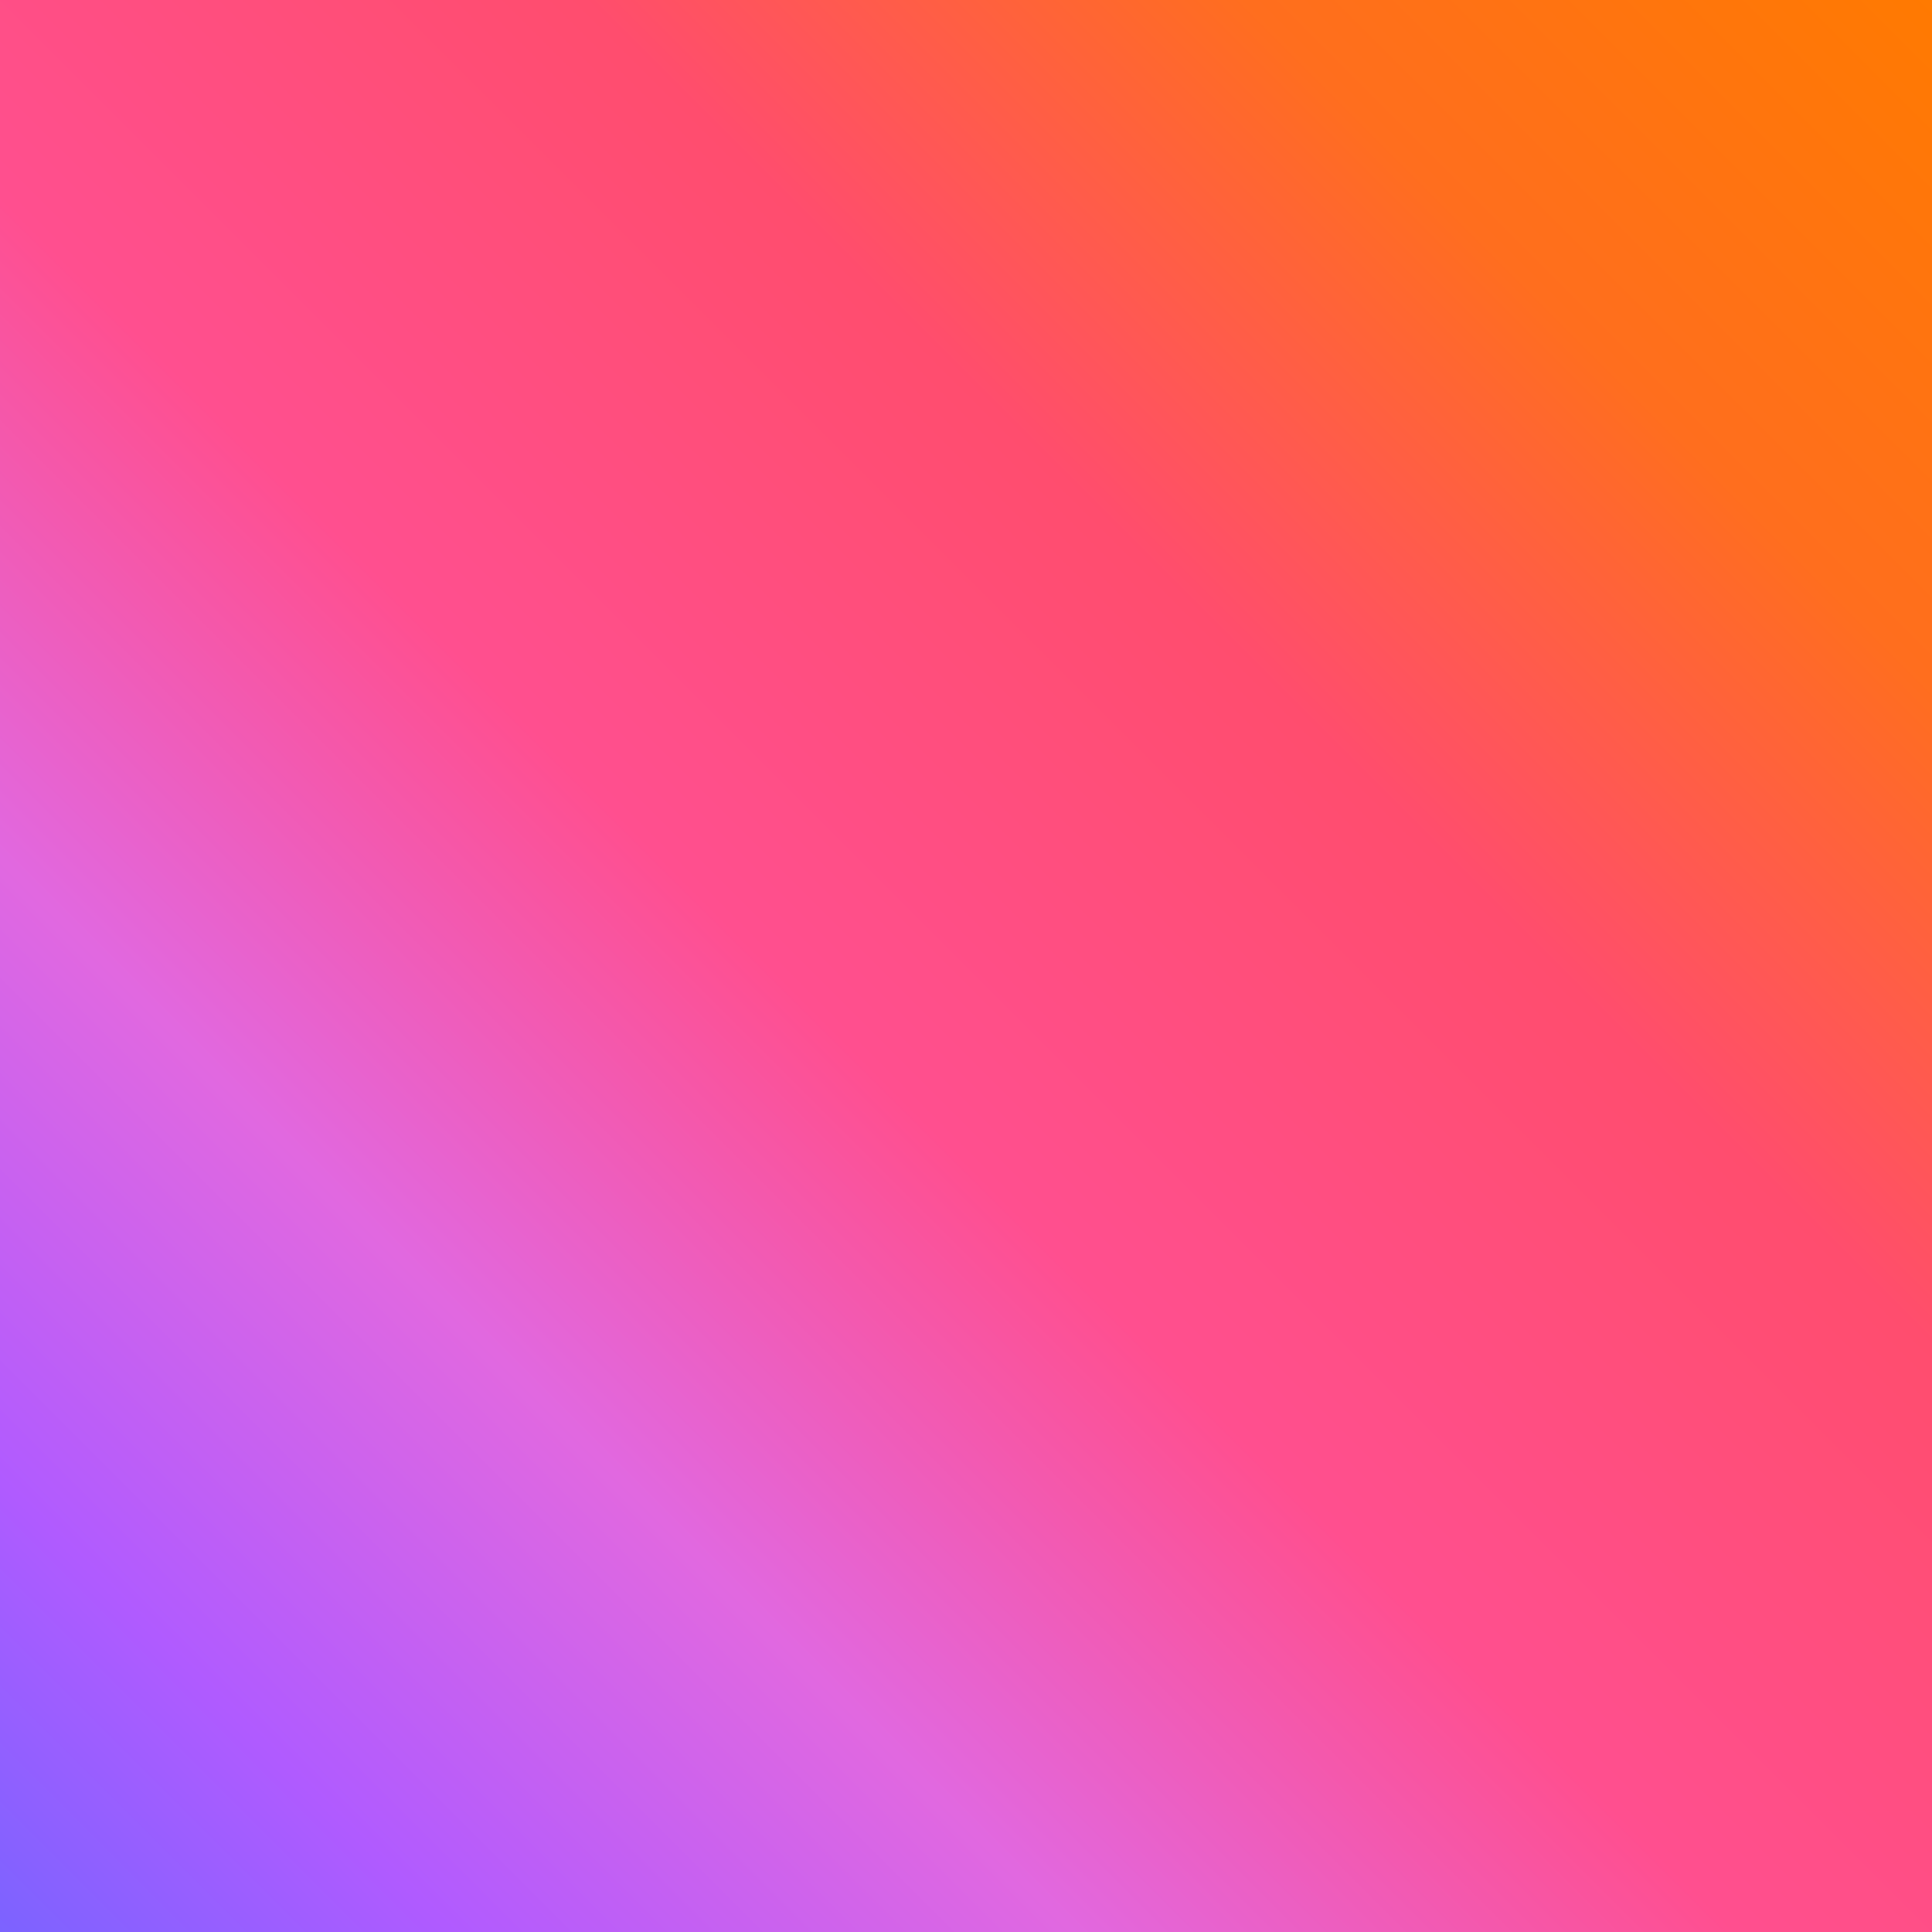
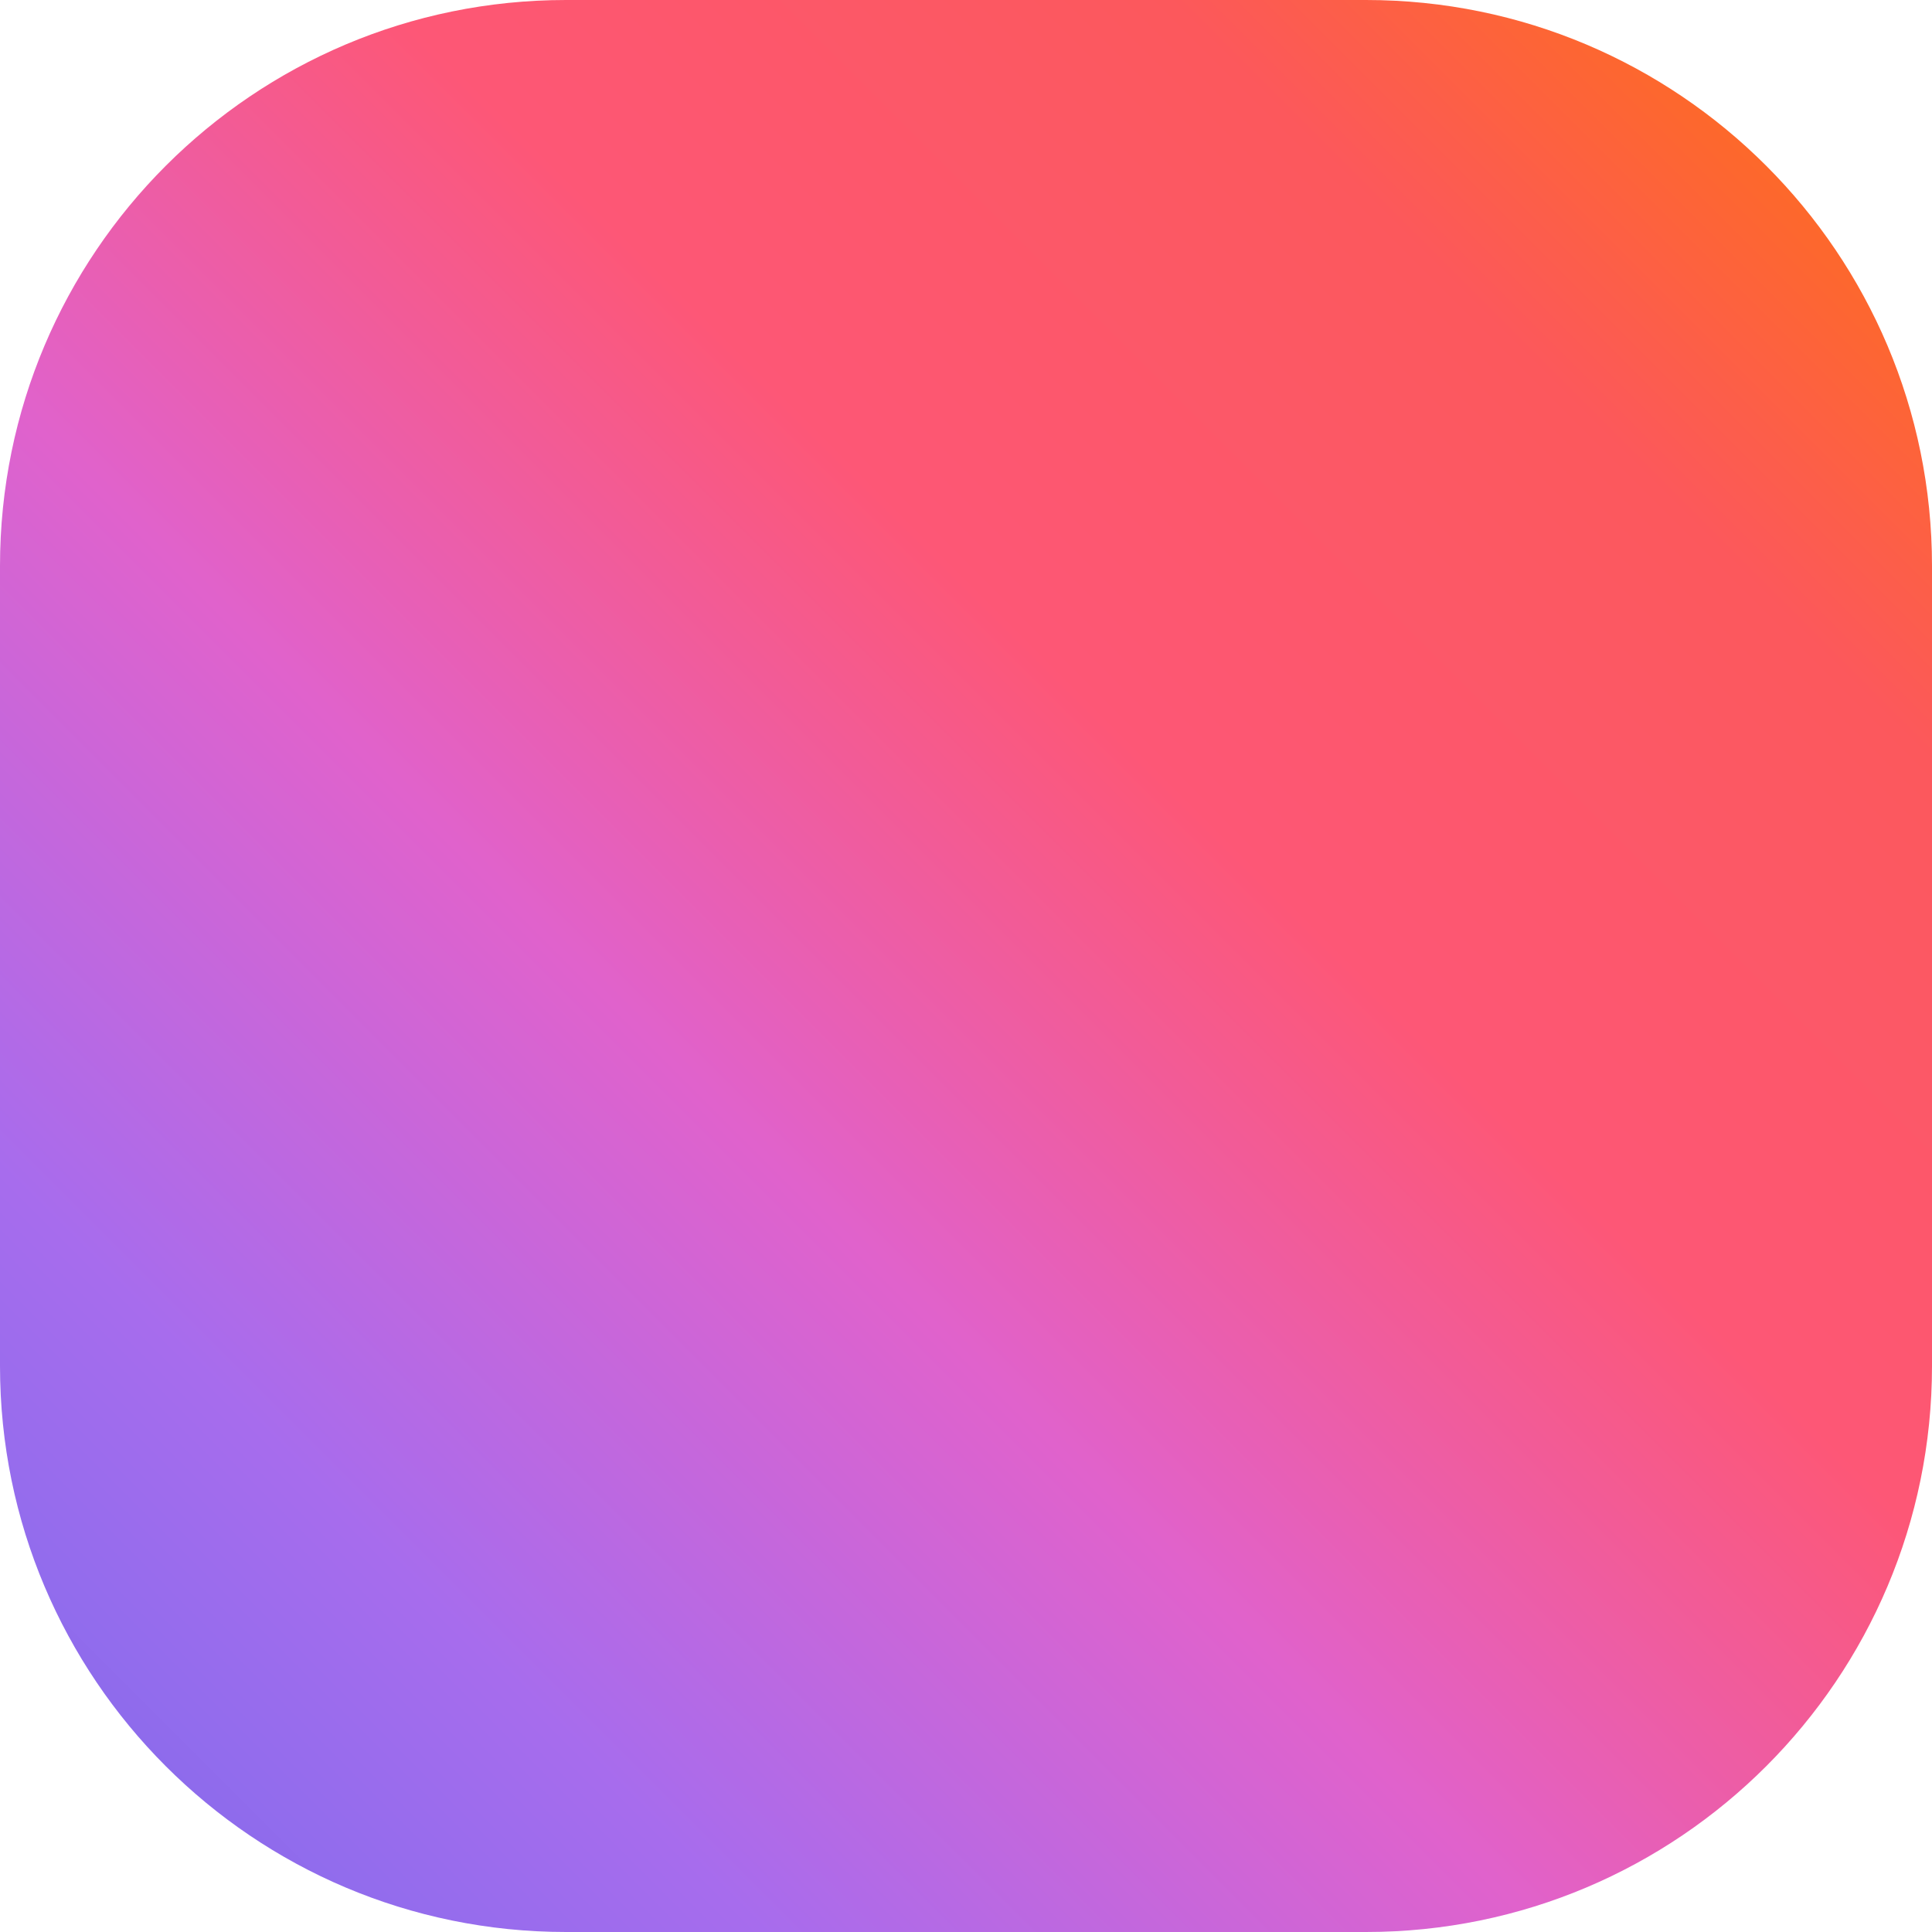
<svg xmlns="http://www.w3.org/2000/svg" width="1024" height="1024" viewBox="0 0 1024 1024">
  <defs>
-     <linearGradient id="rose" x1="1" y1="0" x2="0" y2="1">
-       <stop offset="0%" stop-color="#FF7A00" />
-       <stop offset="18%" stop-color="#FF6E1E" />
-       <stop offset="35%" stop-color="#FF4D6E" />
-       <stop offset="55%" stop-color="#FF4F8F" />
-       <stop offset="72%" stop-color="#E168E0" />
-       <stop offset="88%" stop-color="#B05BFF" />
-       <stop offset="100%" stop-color="#7A63FF" />
+     <linearGradient id="rose" x1="100%" y1="0%" x2="0%" y2="100%">
+       <stop offset="0%" stop-color="#FE7503" />
+       <stop offset="20%" stop-color="#FC585C" />
+       <stop offset="40%" stop-color="#FD5776" />
+       <stop offset="60%" stop-color="#E062CC" />
+       <stop offset="80%" stop-color="#A76CED" />
+       <stop offset="100%" stop-color="#7A6BEC" />
    </linearGradient>
  </defs>
-   <rect width="1024" height="1024" fill="url(#rose)" />
+   <rect width="1024" height="1024" rx="300" fill="url(#rose)" />
</svg>
